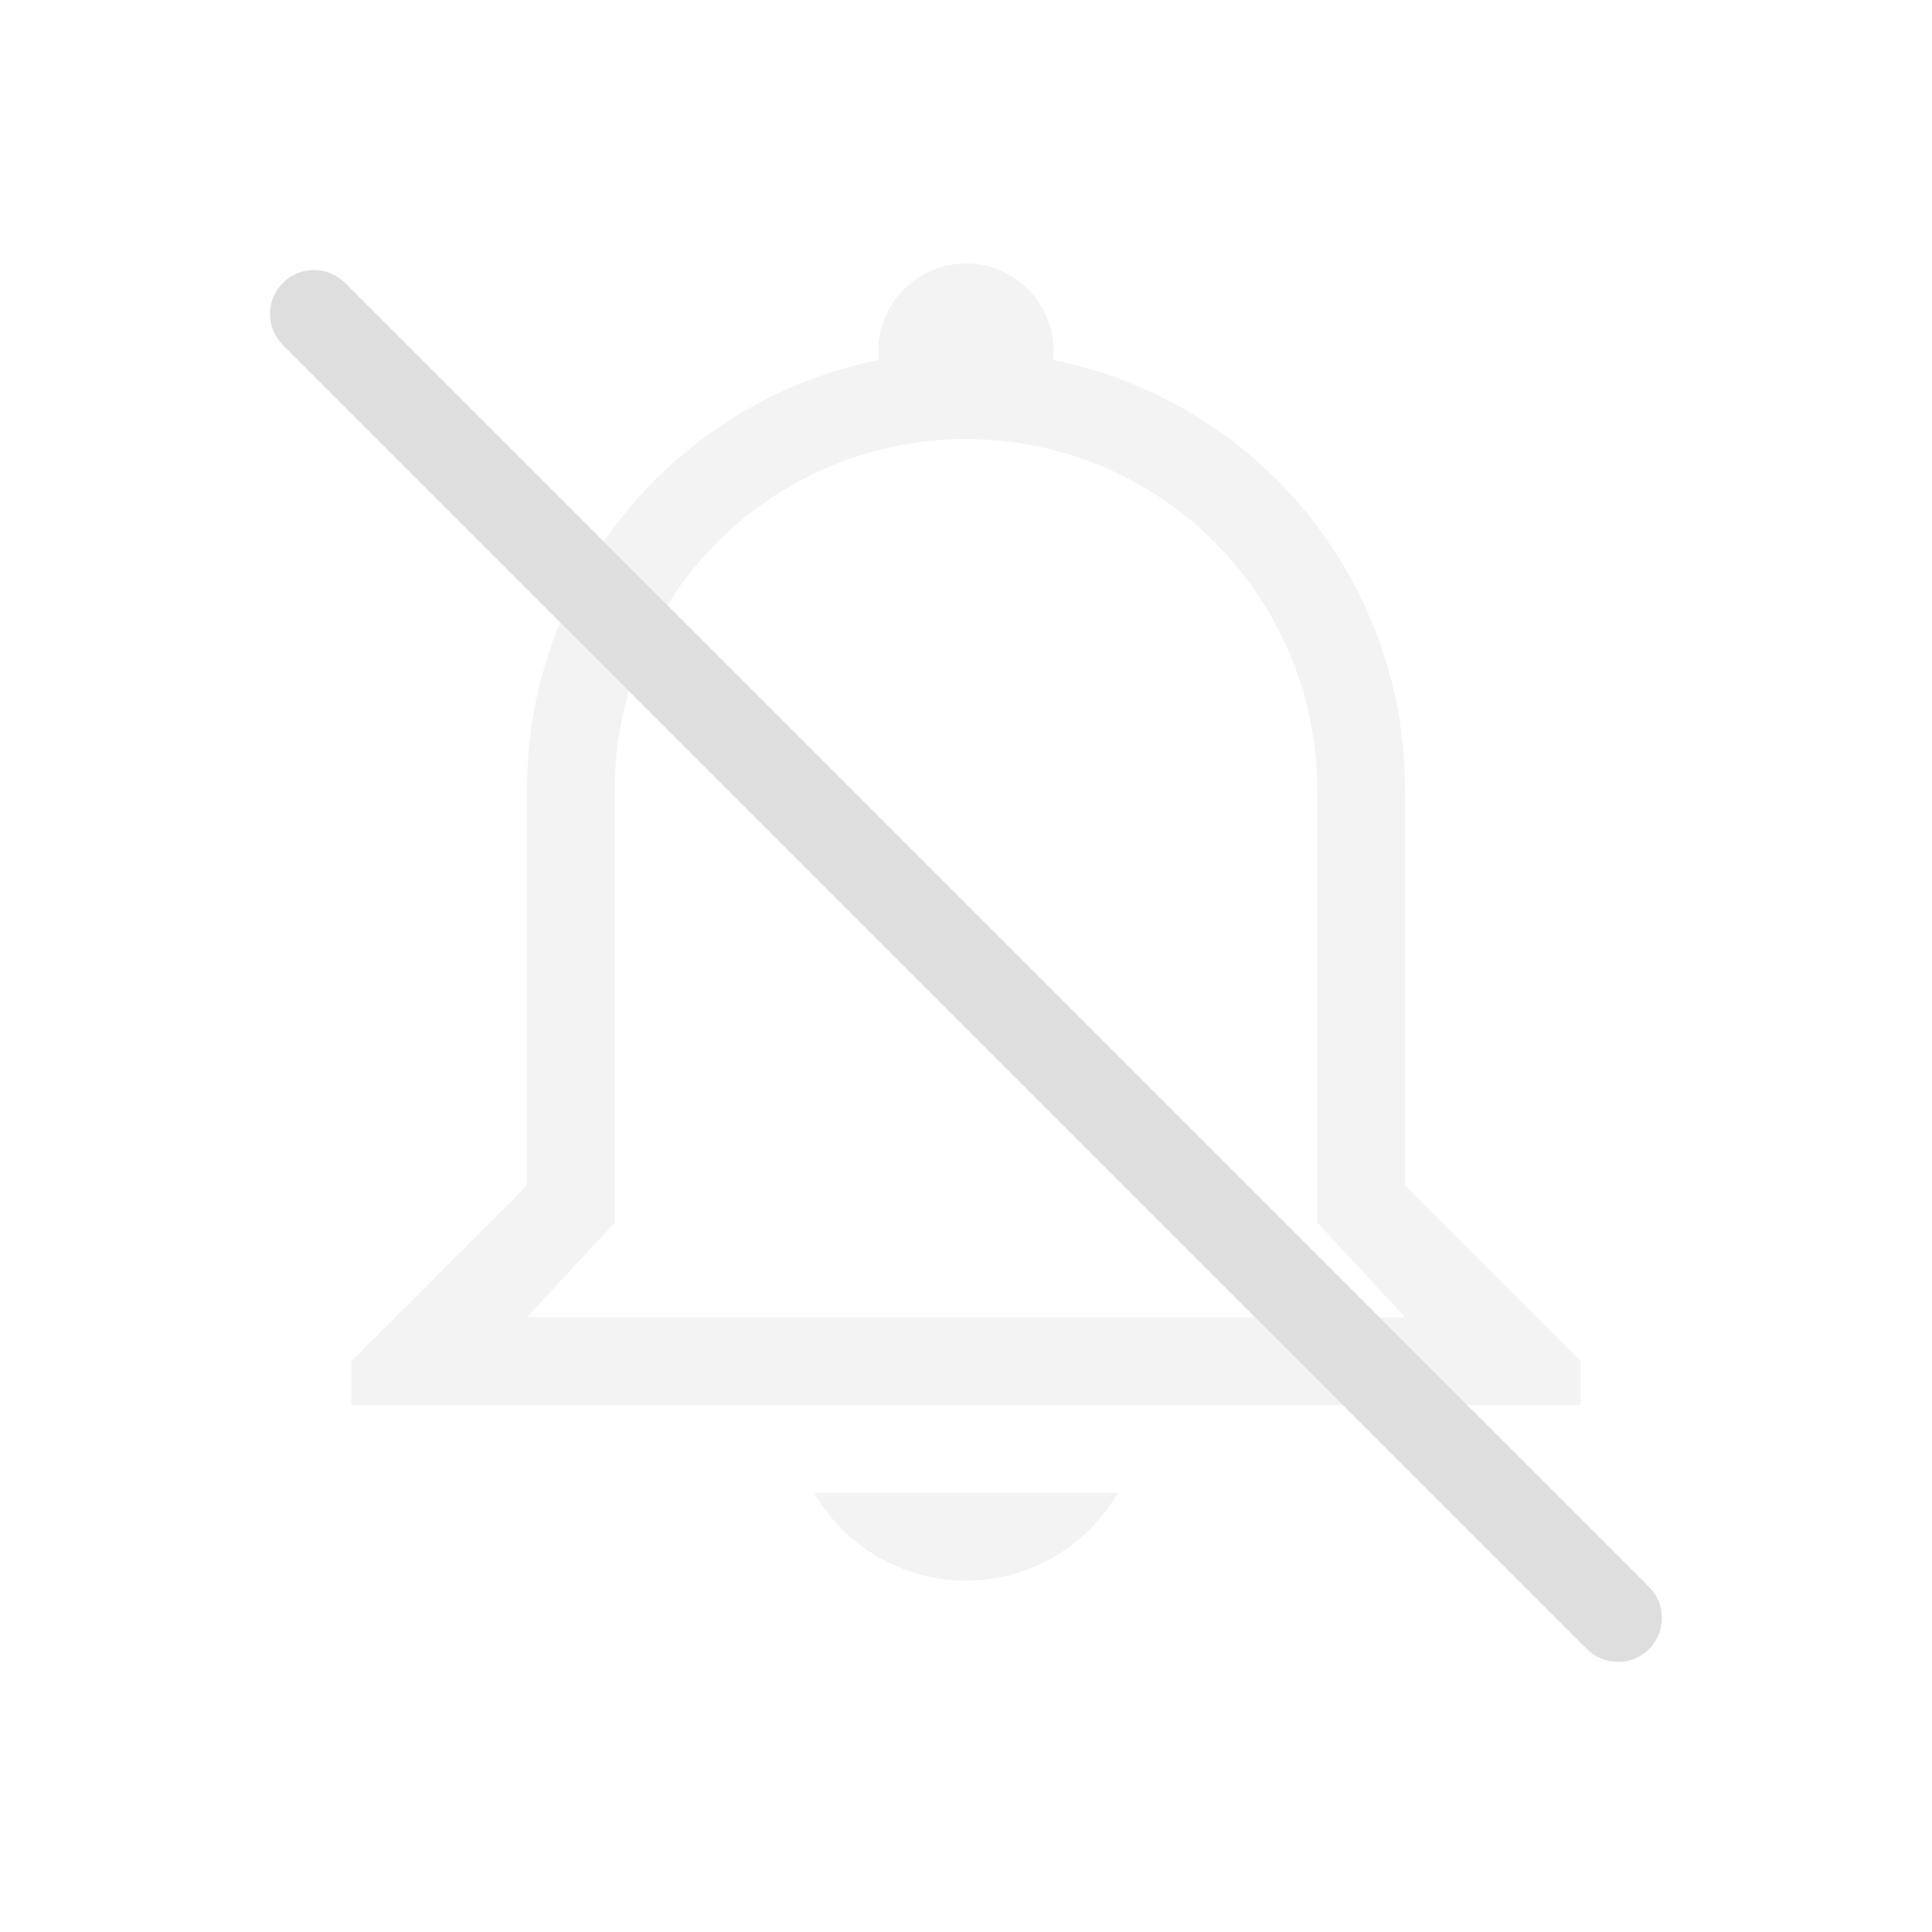
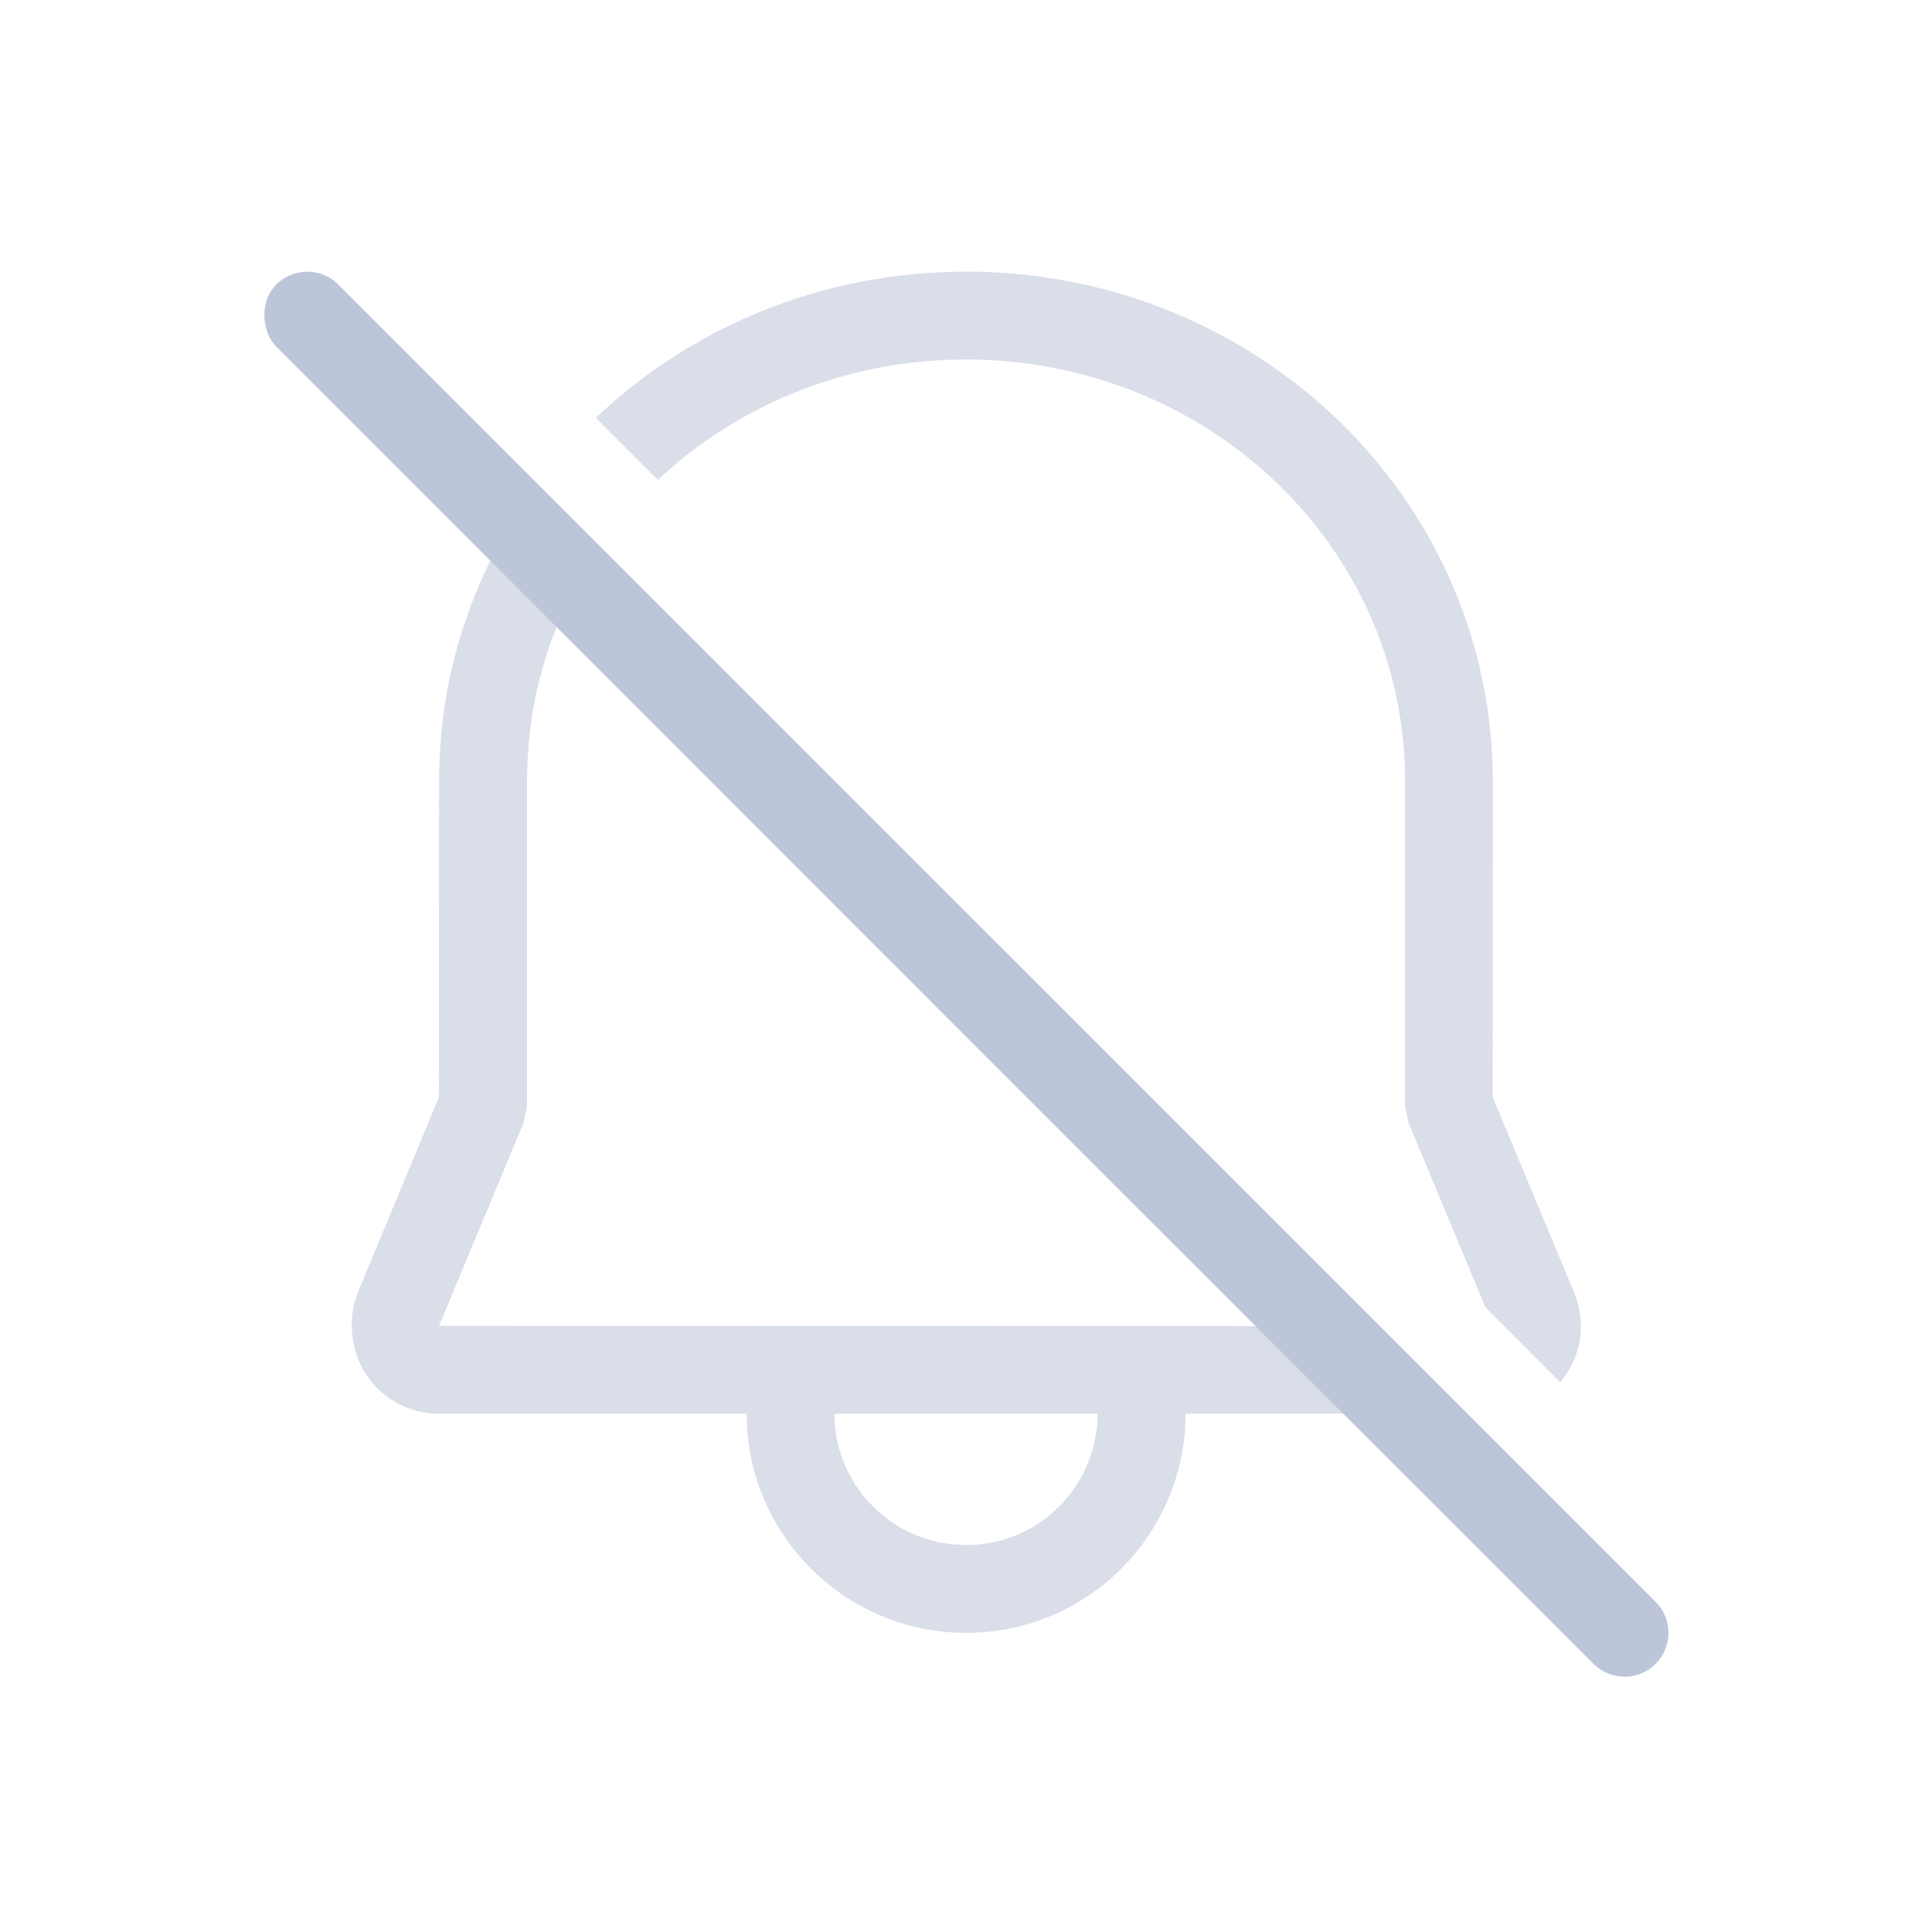
- <svg xmlns="http://www.w3.org/2000/svg" width="22" height="22" version="1.1">
+ <svg xmlns="http://www.w3.org/2000/svg" width="22" height="22" version="1.1" id="svg7">
+   <defs id="defs11" />
  <style id="current-color-scheme" type="text/css">.ColorScheme-Text {
-             color:#dedede;
+             color:#a1adc8;
        }
        .ColorScheme-NegativeText {
            color:#da4453;
        }</style>
-   <path class="ColorScheme-Text" d="m11 3a1 1 0 0 0-0.994 1.1 4.988 4.988 0 0 0-4.006 4.9v4.5l-2 2v0.5h14v-0.5l-2-2v-4.5a4.987 4.987 0 0 0-4.006-4.9 1 1 0 0 0-0.994-1.1zm0 2a4 4 0 0 1 4 4v4.922l1 1.078h-10l1-1.078v-4.922a4 4 0 0 1 4-4zm-1.73 12a2 2 0 0 0 1.73 1 2 2 0 0 0 1.729-1z" fill="currentColor" opacity=".35" />
-   <rect class="ColorScheme-Text" transform="rotate(45)" x="4.556" y="-.5" width="22" height="1" rx=".5" ry=".5" fill="currentColor" />
+   <rect x="-1.002" y="-64.012" width="22" height="22" fill="none" stroke-linecap="round" stroke-linejoin="round" stroke-width="1.692" id="rect42" style="display:inline" transform="translate(1.001965,64.01197)" />
+   <path class="ColorScheme-Text" d="M 11,3 A 1,1 0 0 0 10.006,4.1 4.988,4.988 0 0 0 6,9 v 4.5 l -2,2 V 16 h 14 v -0.5 l -2,-2 V 9 A 4.987,4.987 0 0 0 11.994,4.1 1,1 0 0 0 11,3 Z m 0,2 a 4,4 0 0 1 4,4 v 4.922 L 16,15 H 6 L 7,13.922 V 9 A 4,4 0 0 1 11,5 Z M 9.27,17 a 2,2 0 0 0 1.73,1 2,2 0 0 0 1.729,-1 z" fill="currentColor" opacity="0.35" id="path3" style="display:none" />
+   <rect class="ColorScheme-Text" transform="rotate(45)" x="4.556" y="-0.5" width="22" height="1" rx="0.5" ry="0.5" fill="currentColor" id="rect5" style="display:none" />
+   <path id="path44" style="display:inline;opacity:0.4;fill:currentColor;fill-opacity:1" class="ColorScheme-Text" transform="translate(1.001965,64.01197)" d="m 9.996,-60.918 c -1.639,0 -3.129,0.633 -4.213,1.664 l 0.707,0.707 c 0.902,-0.848 2.139,-1.371 3.506,-1.371 2.697,0 4.893,2.034 4.998,4.607 l 0.004,0.205 v 3.688 l 0.039,0.191 0.875,2.1 0.852,0.854 c 0.15,-0.175 0.236,-0.399 0.236,-0.641 l -0.01,-0.131 -0.016,-0.086 c -0.013,-0.057 -0.03,-0.114 -0.053,-0.168 l -0.926,-2.221 0.002,-3.596 -0.004,-0.225 -0.014,-0.223 c -0.24,-3.02 -2.835,-5.355 -5.984,-5.355 z m -5.414,3.291 c -0.342,0.692 -0.548,1.462 -0.58,2.277 l -0.004,0.225 -0.002,3.607 -0.922,2.219 -0.043,0.129 -0.021,0.127 c -0.05,0.464 0.193,0.882 0.604,1.053 l 0.123,0.043 c 0.085,0.023 0.172,0.033 0.26,0.033 h 3.502 l 0.006,0.16 c 0.085,1.304 1.169,2.336 2.494,2.336 1.325,0 2.409,-1.03 2.494,-2.334 l 0.006,-0.162 h 1.797 l -0.998,-0.998 -9.301,-0.002 0.963,-2.312 0.039,-0.191 v -3.697 l 0.004,-0.205 0.014,-0.213 c 0.04,-0.469 0.15,-0.919 0.32,-1.34 -0.311,-0.313 -0.502,-0.499 -0.754,-0.754 z m 3.916,9.713 h 3 l -0.008,0.141 c -0.073,0.761 -0.712,1.355 -1.492,1.355 l -0.145,-0.008 C 9.141,-46.494 8.574,-47.061 8.506,-47.774 Z" />
+   <path class="ColorScheme-Text" d="m 2.144,-60.065 c -0.167,-0.167 -0.195,-0.512 0,-0.707 0.195,-0.195 0.512,-0.195 0.707,0 l 15,15 c 0.195,0.195 0.195,0.512 0,0.707 -0.195,0.195 -0.512,0.195 -0.707,0 -9.012,-9.005 -9.645,-9.645 -15,-15 z" id="path6263" style="fill:currentColor;display:inline;opacity:0.7" transform="translate(1.001965,64.01197)" />
</svg>
